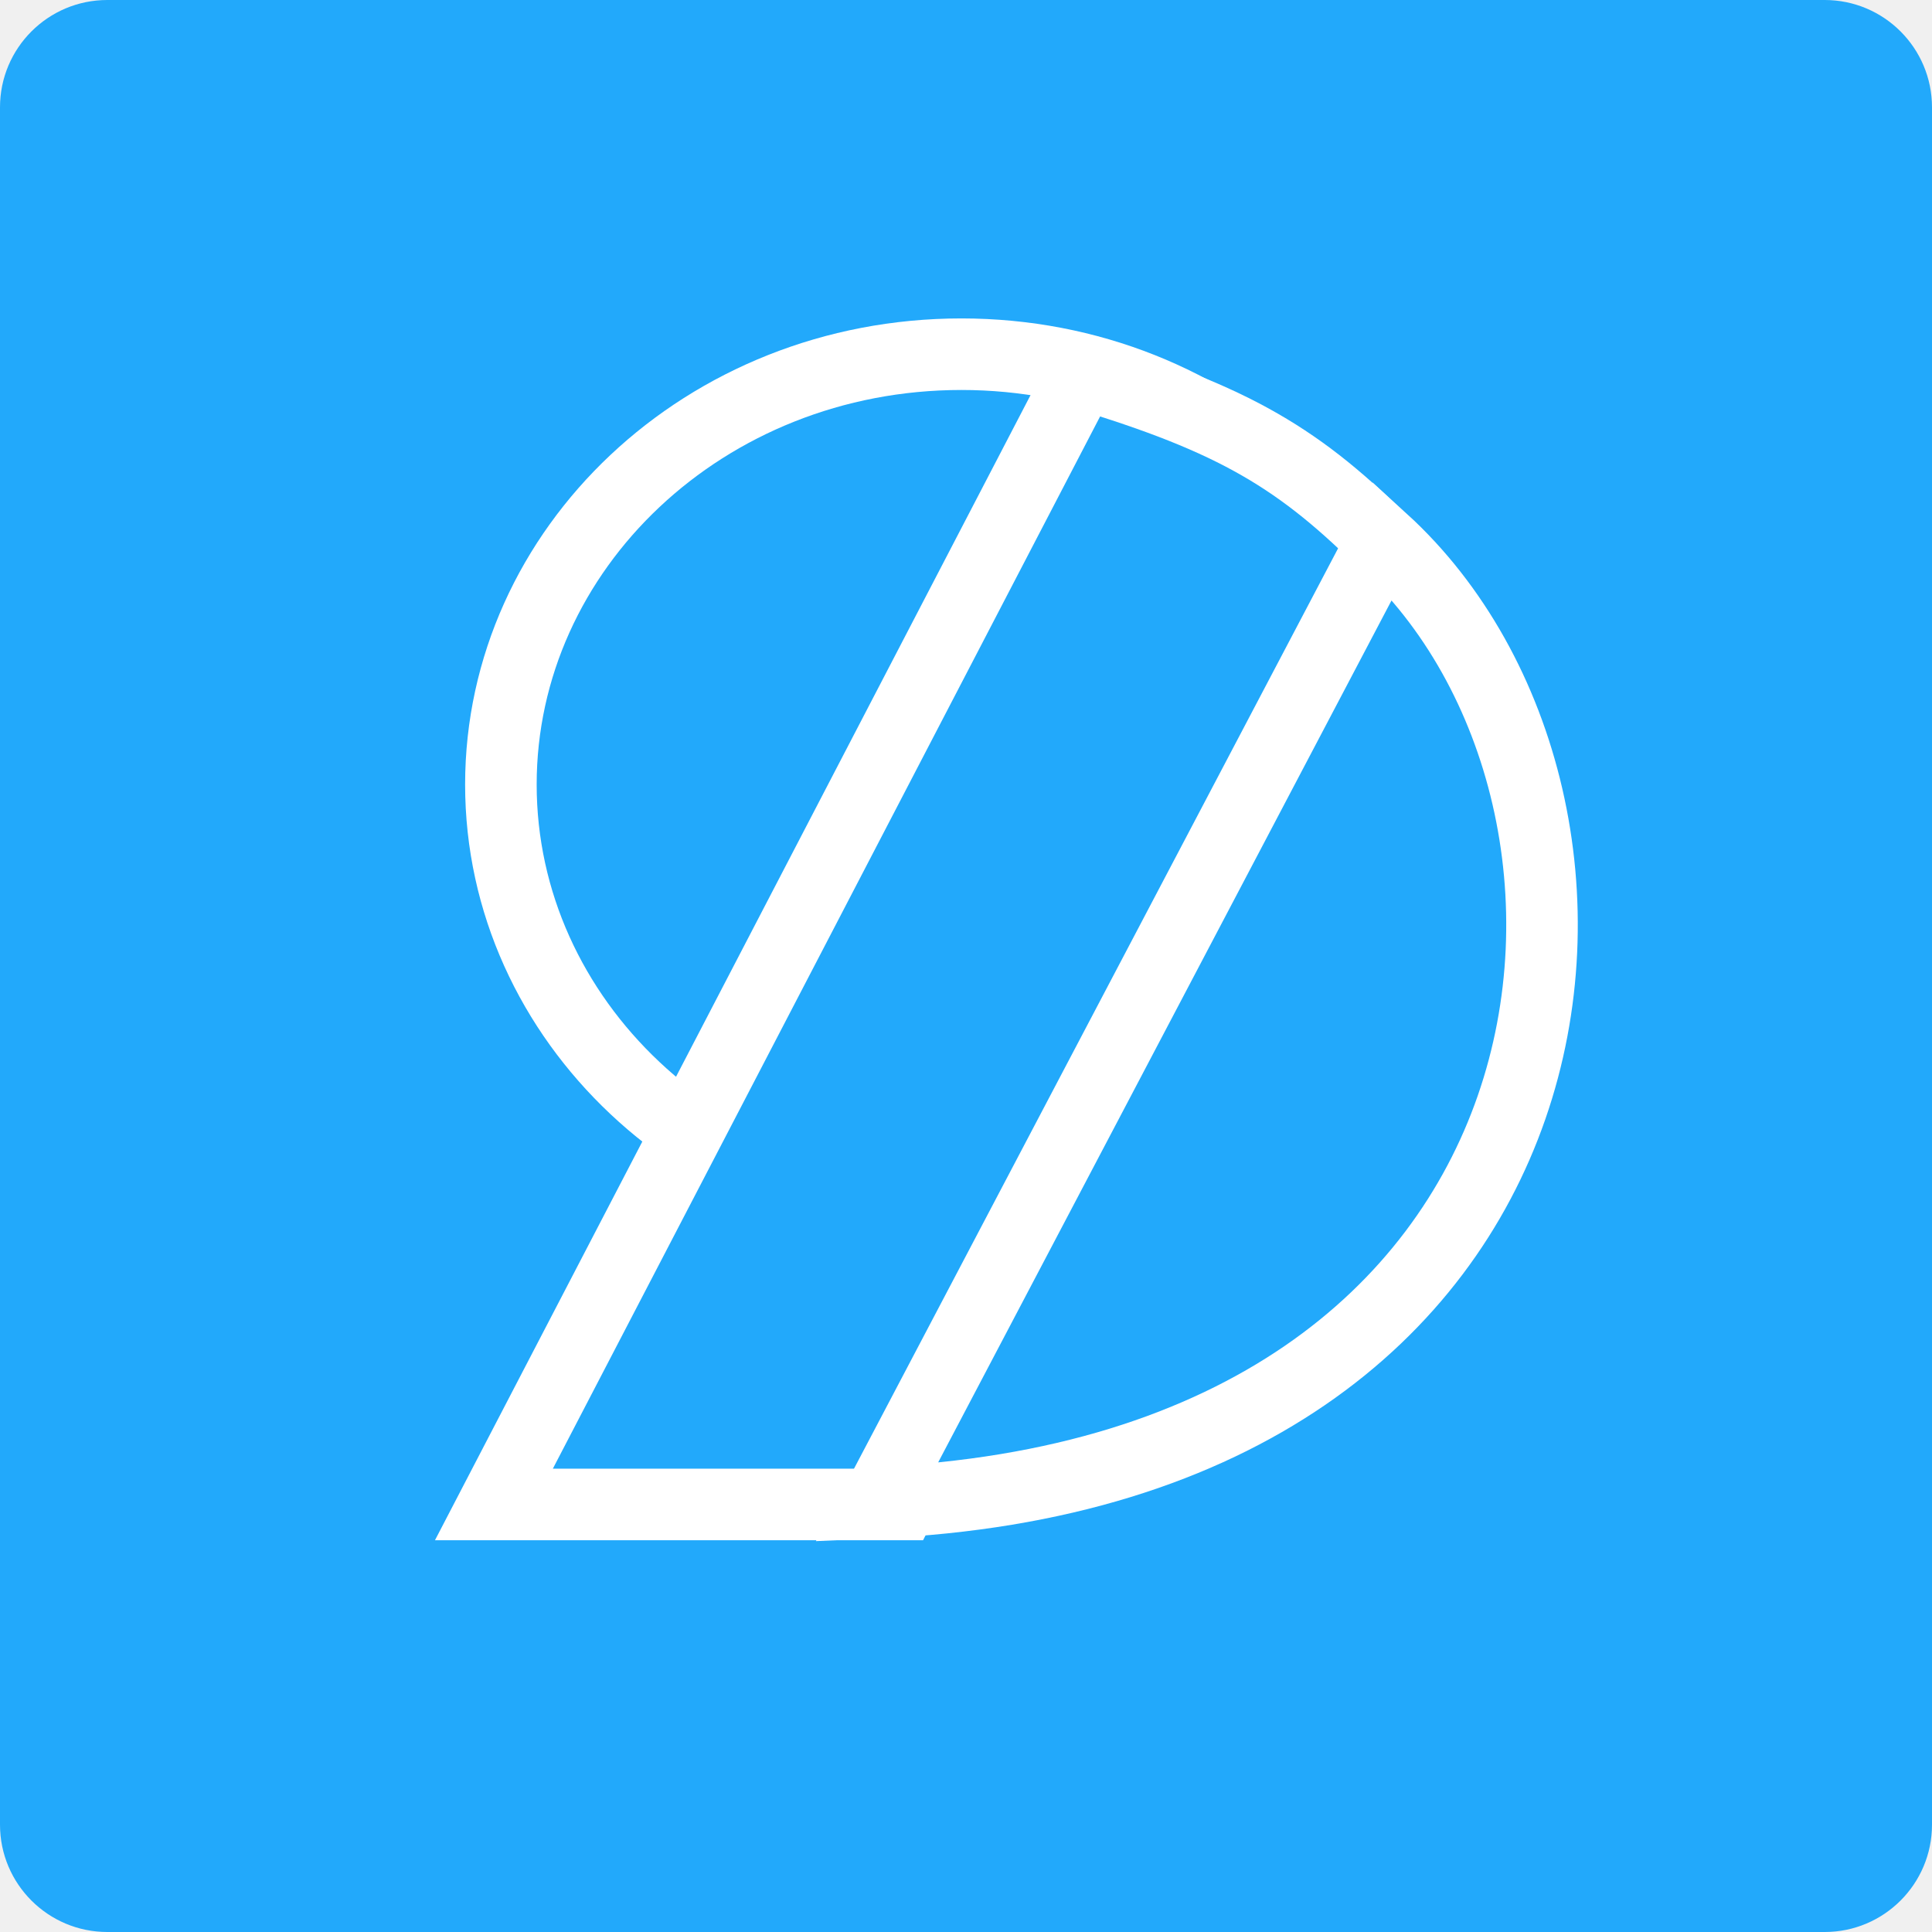
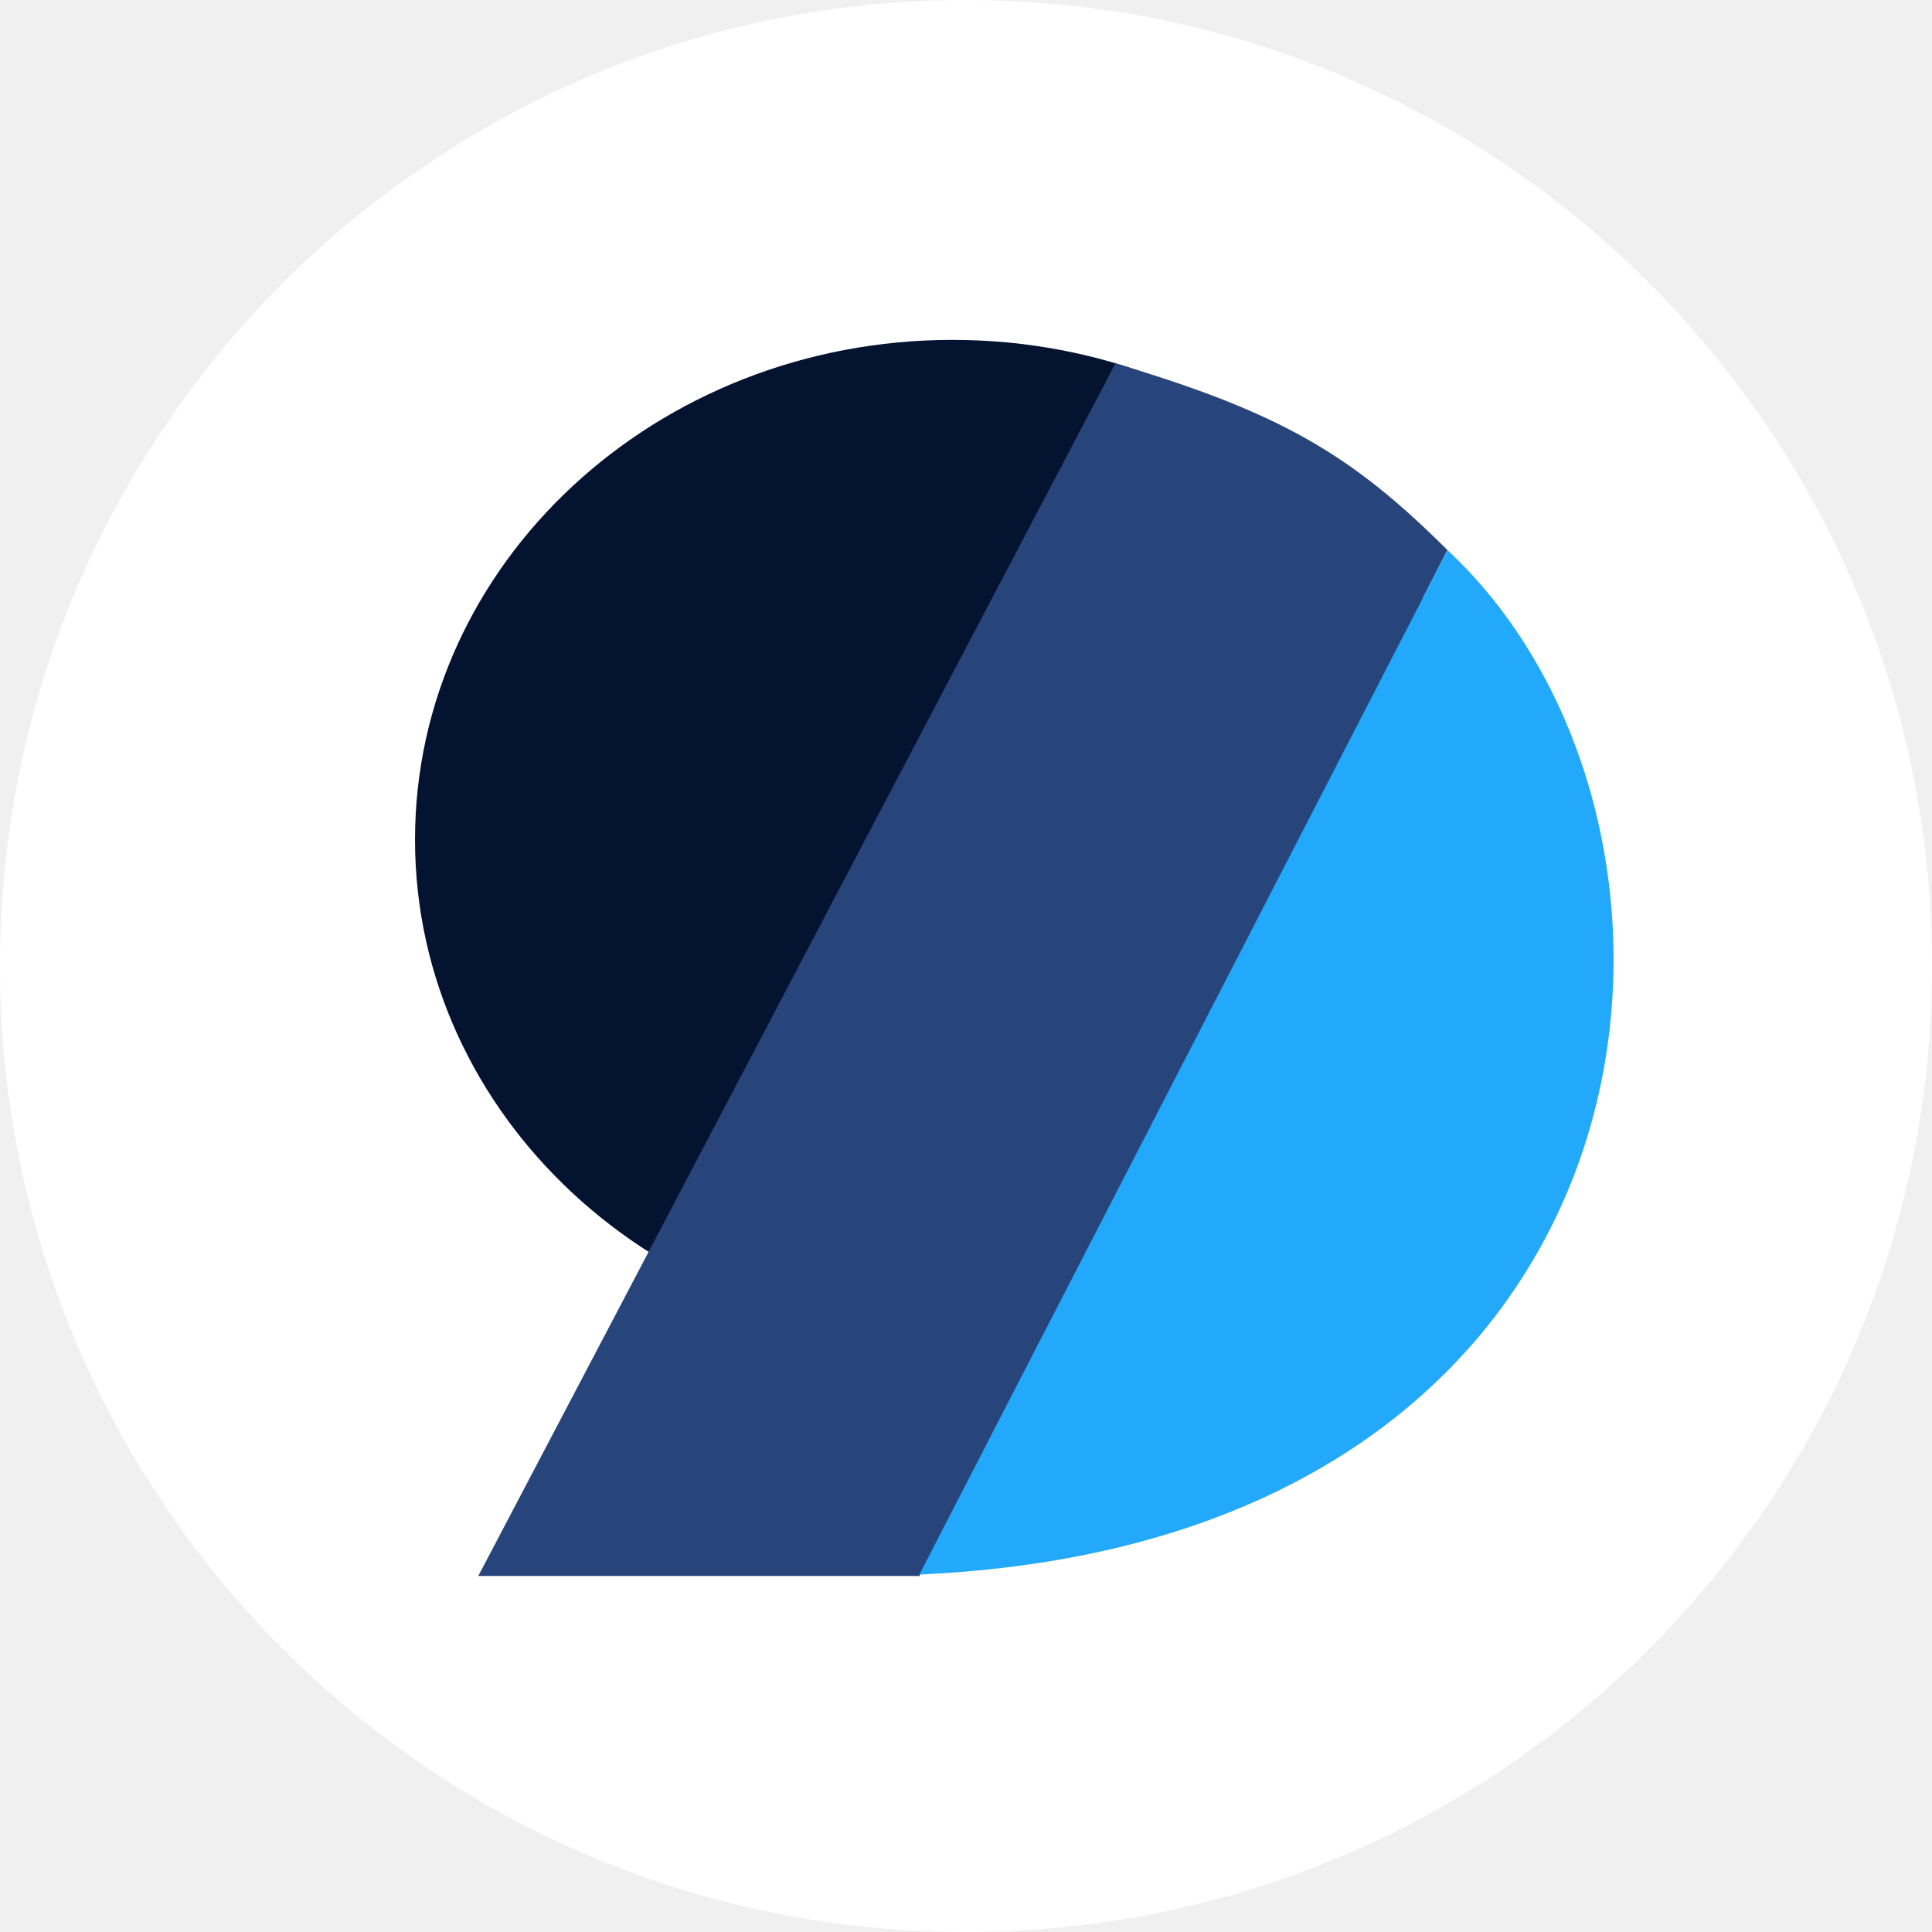
<svg xmlns="http://www.w3.org/2000/svg" width="540" height="540" viewBox="0 0 540 540" fill="none">
-   <rect width="540" height="540" rx="30" fill="#22A9FB" />
-   <path d="M397.418 219.279C397.418 285.125 340.393 339.557 268.709 339.557C197.025 339.557 140 285.125 140 219.279C140 153.432 197.025 99 268.709 99C340.393 99 397.418 153.432 397.418 219.279Z" fill="#22A9FB" stroke="white" stroke-width="20" />
-   <path d="M302.46 104.383L138.049 420.5H251.872L388.133 153.045C363.545 128.292 345.258 117.235 302.46 104.383Z" fill="#22A9FB" stroke="white" stroke-width="20" />
-   <path d="M386.488 151L245 420C449.645 411.053 466.476 224.038 386.488 151Z" fill="#22A9FB" stroke="white" stroke-width="20" />
+   <rect width="540" height="540" rx="270" fill="white" />
+   <ellipse cx="266.249" cy="234.679" rx="150.249" ry="139.679" fill="#041330" />
+   <path d="M311.766 101.573L133.676 440.5H256.969L404.566 153.747C377.932 127.208 358.124 115.353 311.766 101.573Z" fill="#27447B" />
+   <path d="M404.567 153.747L256.969 440.089C470.451 430.566 488.008 231.494 404.567 153.747Z" fill="#22A9FB" />
</svg>
